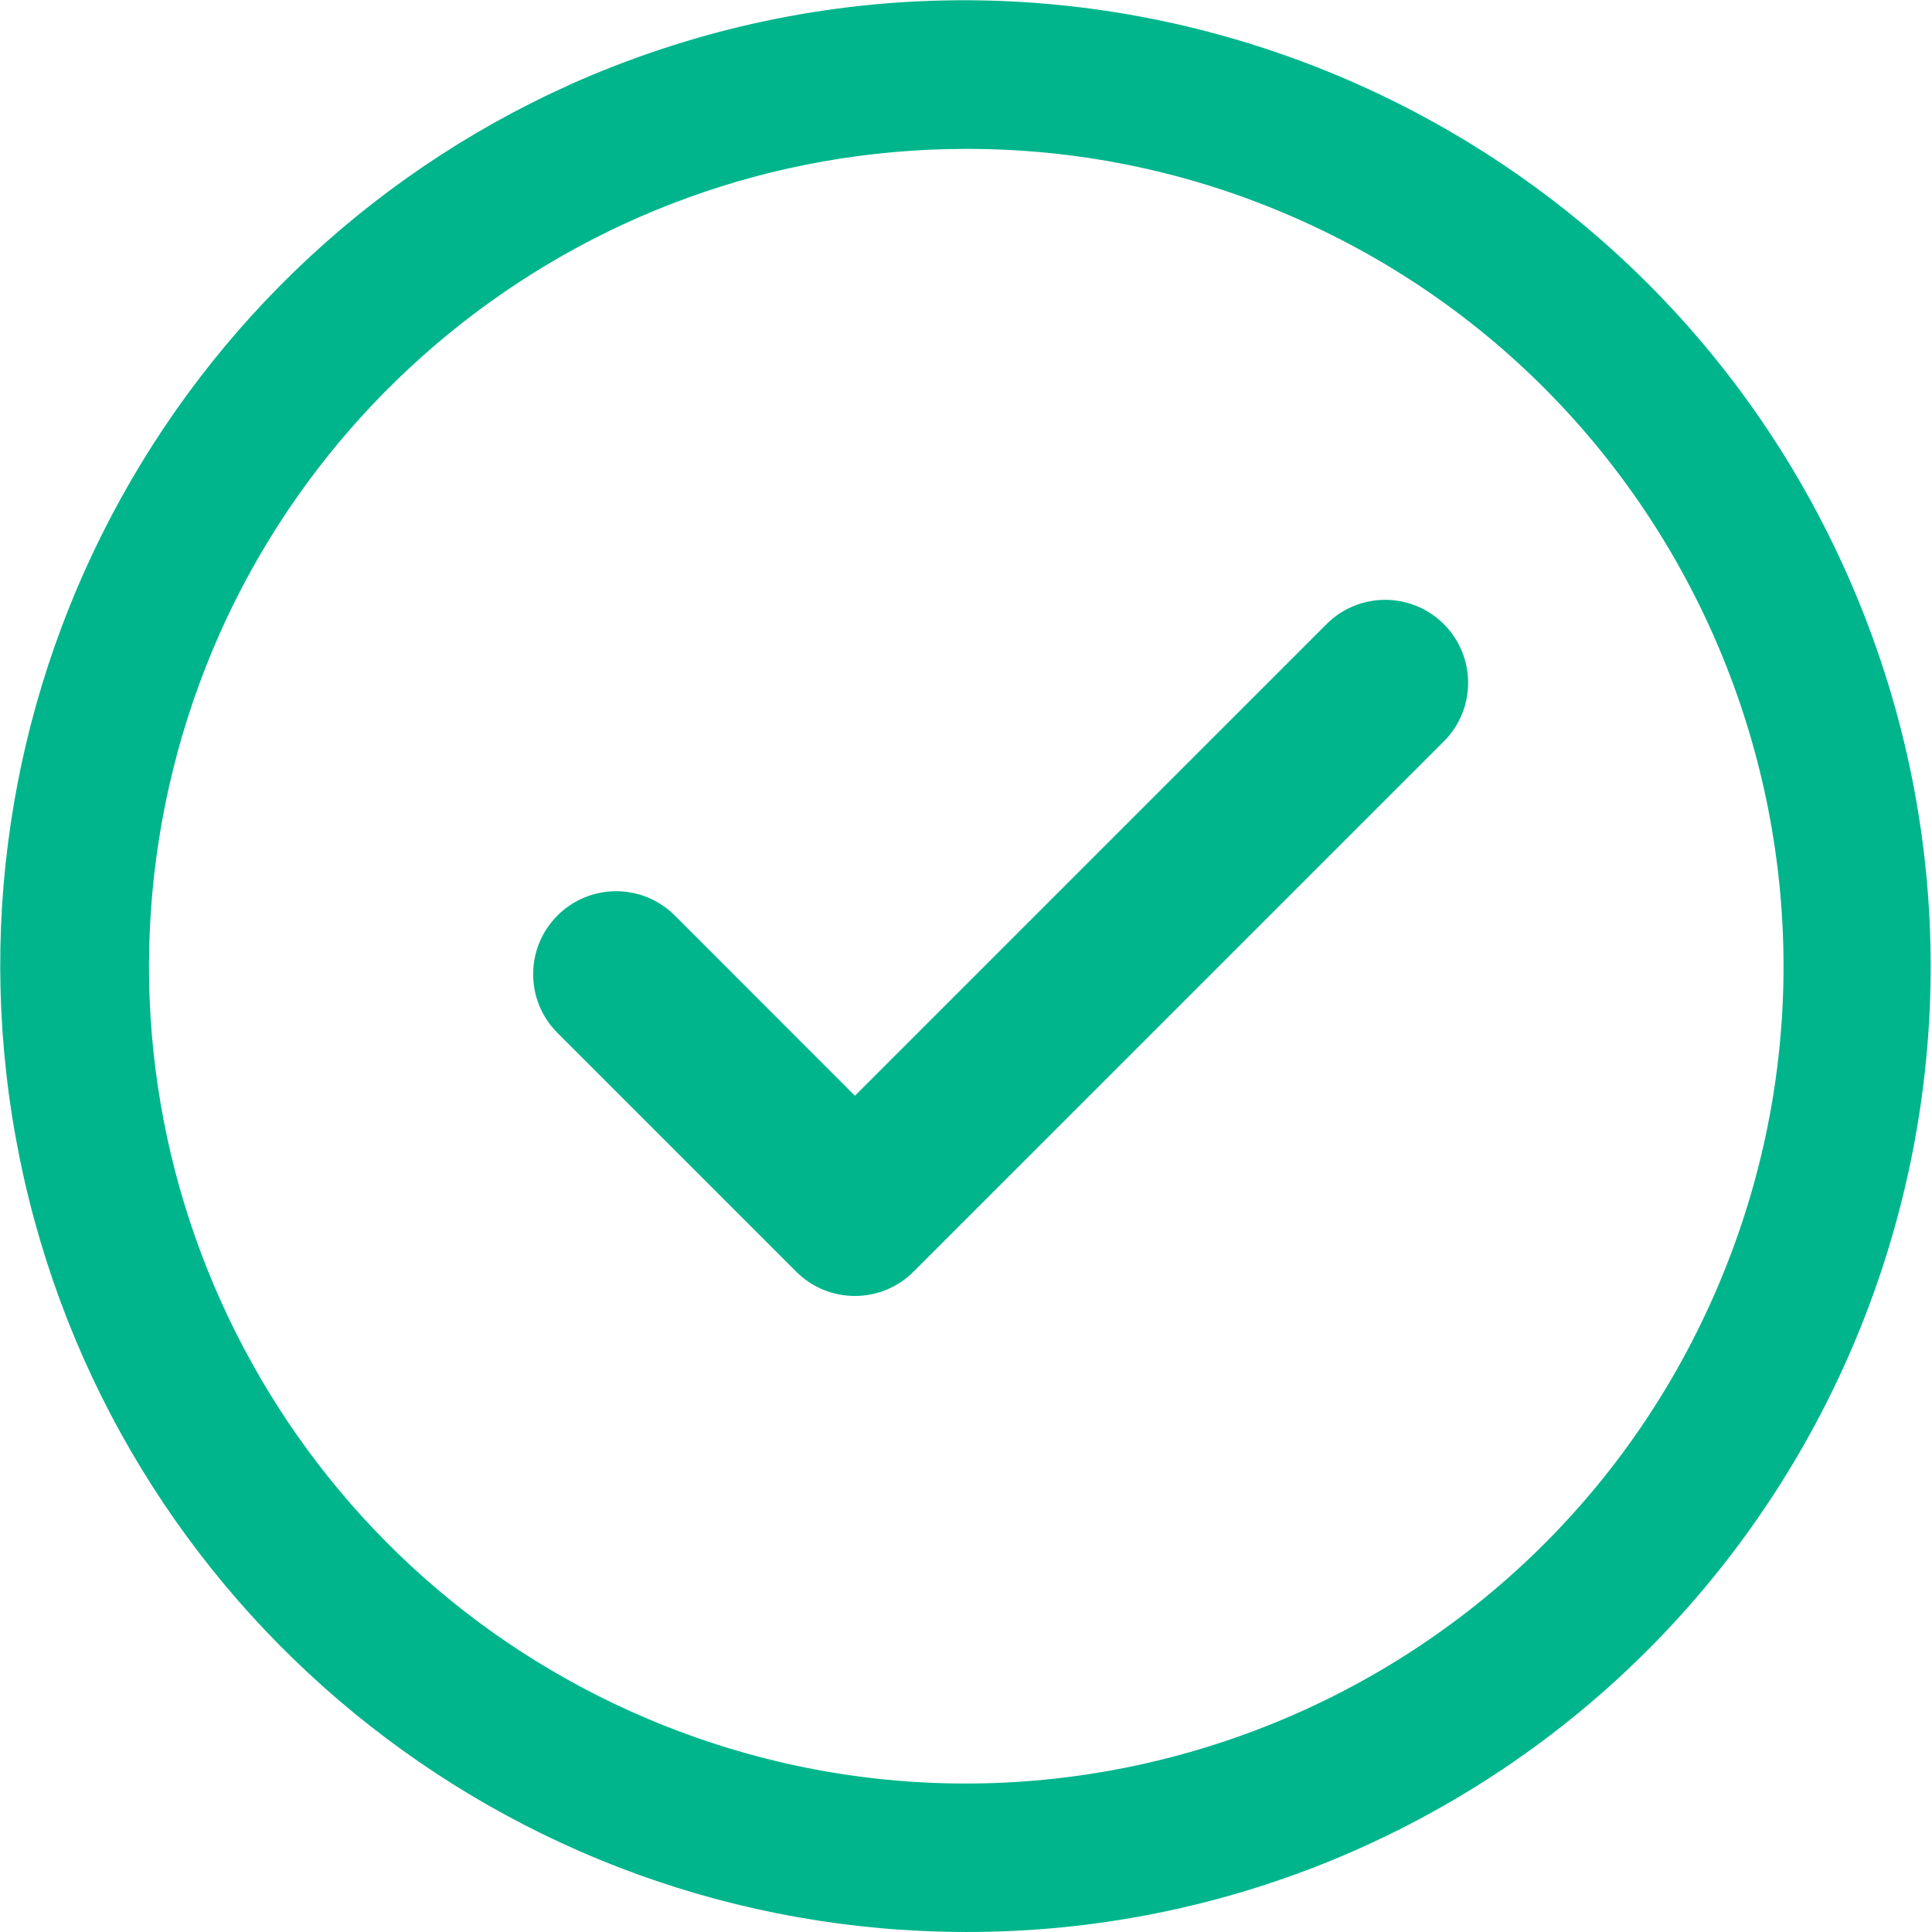
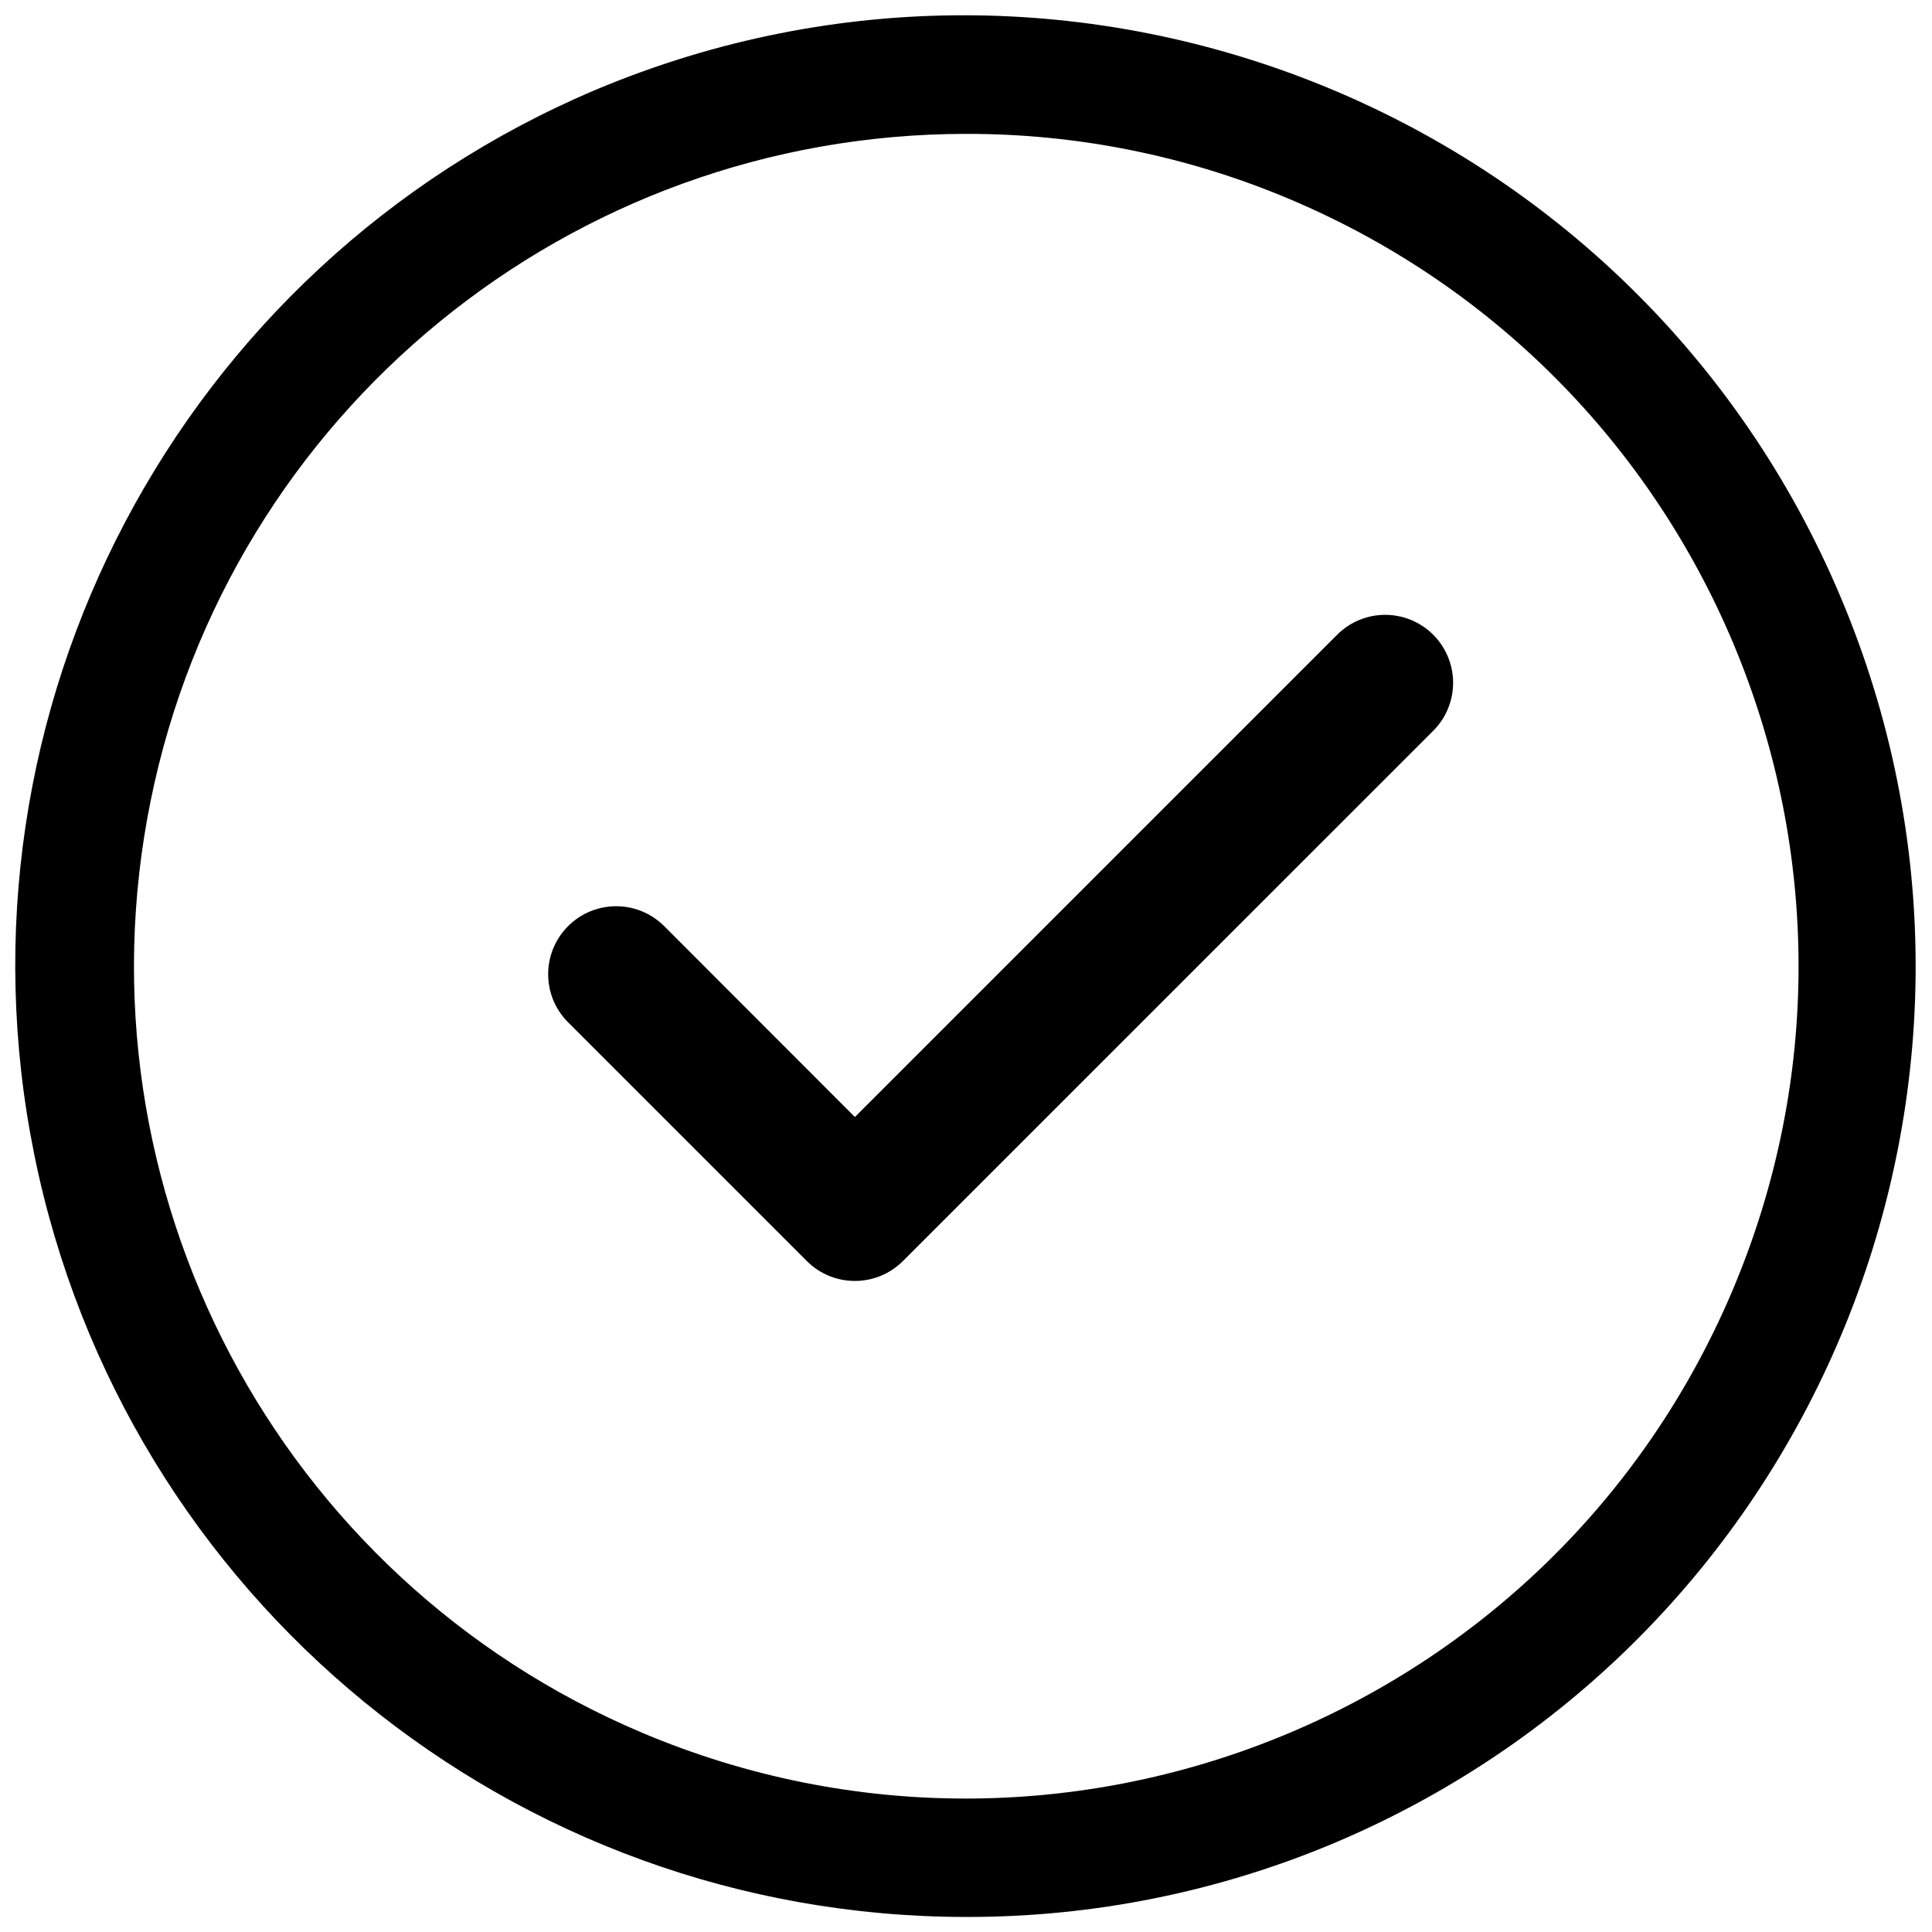
<svg xmlns="http://www.w3.org/2000/svg" width="54.853" height="54.853" viewBox="0 0 54.853 54.853">
  <defs>
    <style>
            .cls-1{fill:#00b58c;stroke:#00b58c;stroke-miterlimit:10;stroke-width:.853px}
        </style>
  </defs>
  <g id="Group_Copy_3" data-name="Group Copy 3" transform="translate(.426 .426)">
-     <path id="Oval" d="M27 54A27.007 27.007 0 0 1 16.49 2.122a27.007 27.007 0 0 1 21.02 49.756A26.832 26.832 0 0 1 27 54zm0-50.625a23.631 23.631 0 0 0-9.2 45.393A23.631 23.631 0 0 0 36.2 5.232 23.476 23.476 0 0 0 27 3.375z" class="cls-1" />
-     <path id="Path" d="M3.292 8.8a1.929 1.929 0 0 0-2.727 2.732l6.778 6.778a1.929 1.929 0 0 0 2.727 0L25.089 3.292A1.929 1.929 0 1 0 22.362.565L8.707 14.22z" class="cls-1" transform="translate(15.139 17.068)" />
+     <path id="Oval" d="M27 54A27.007 27.007 0 0 1 16.49 2.122a27.007 27.007 0 0 1 21.02 49.756A26.832 26.832 0 0 1 27 54zm0-50.625a23.631 23.631 0 0 0-9.2 45.393A23.631 23.631 0 0 0 36.2 5.232 23.476 23.476 0 0 0 27 3.375z" className="cls-1" />
+     <path id="Path" d="M3.292 8.8a1.929 1.929 0 0 0-2.727 2.732l6.778 6.778a1.929 1.929 0 0 0 2.727 0L25.089 3.292A1.929 1.929 0 1 0 22.362.565L8.707 14.22z" className="cls-1" transform="translate(15.139 17.068)" />
  </g>
</svg>
